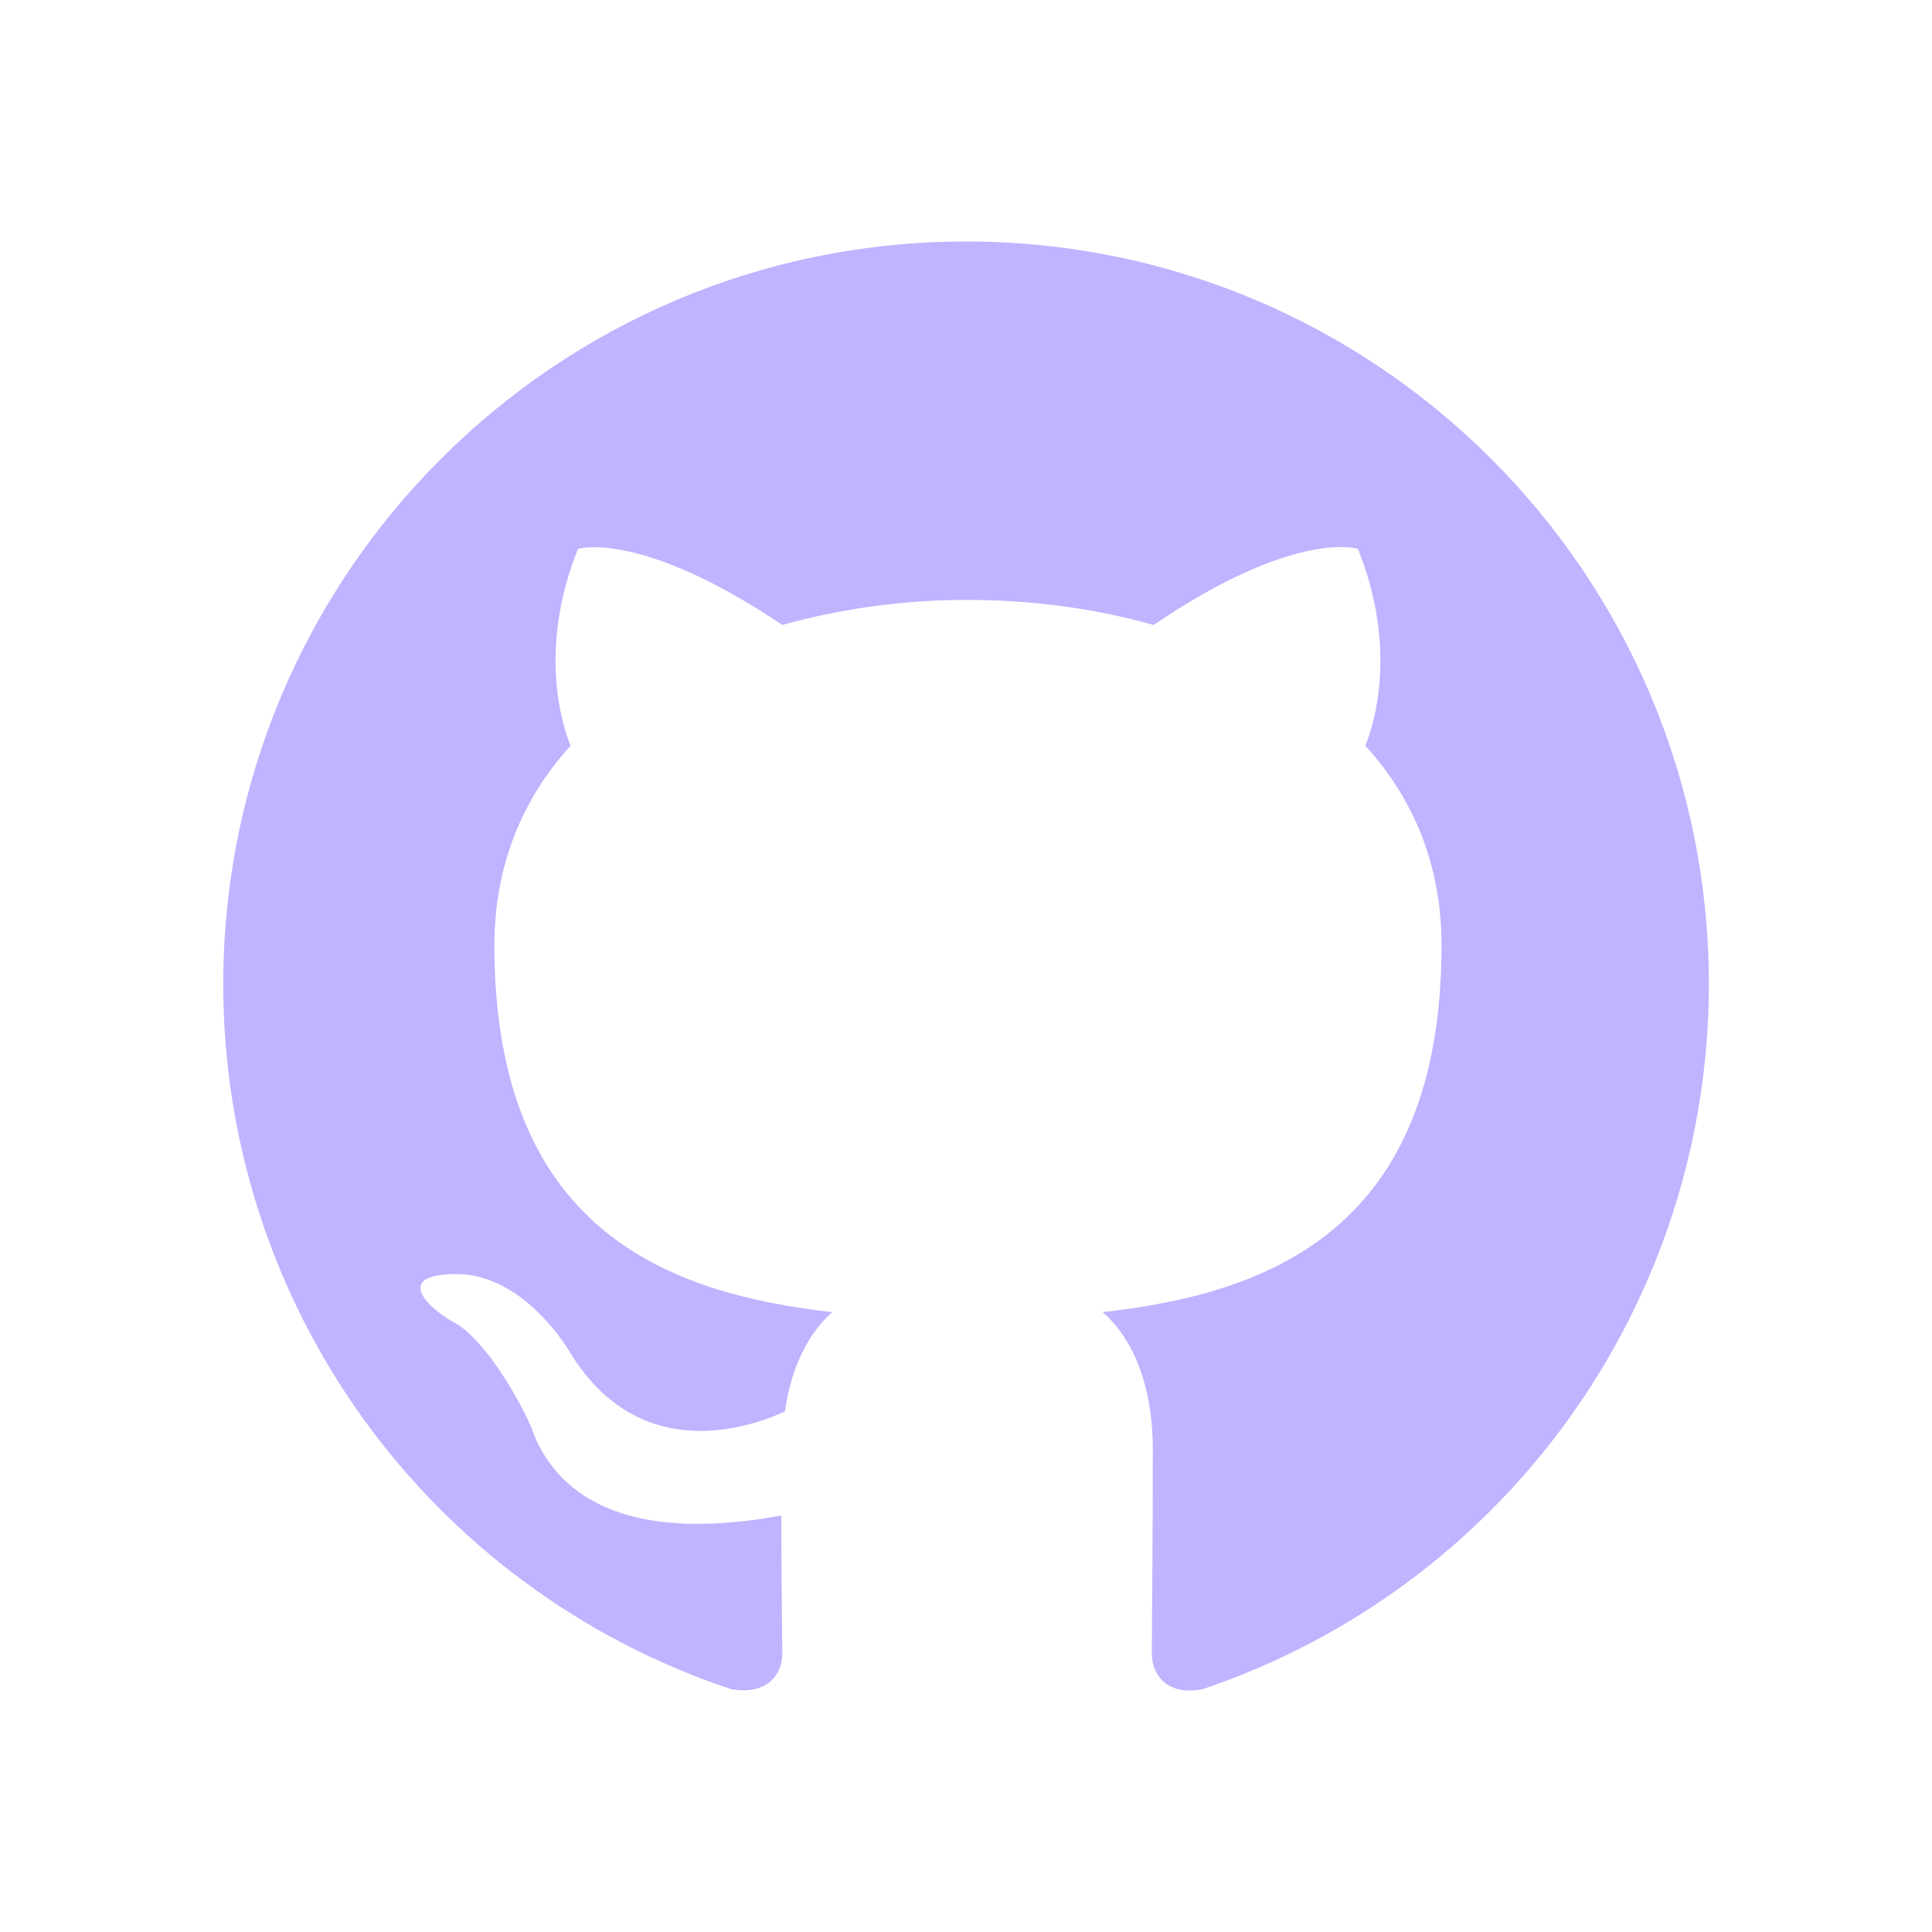
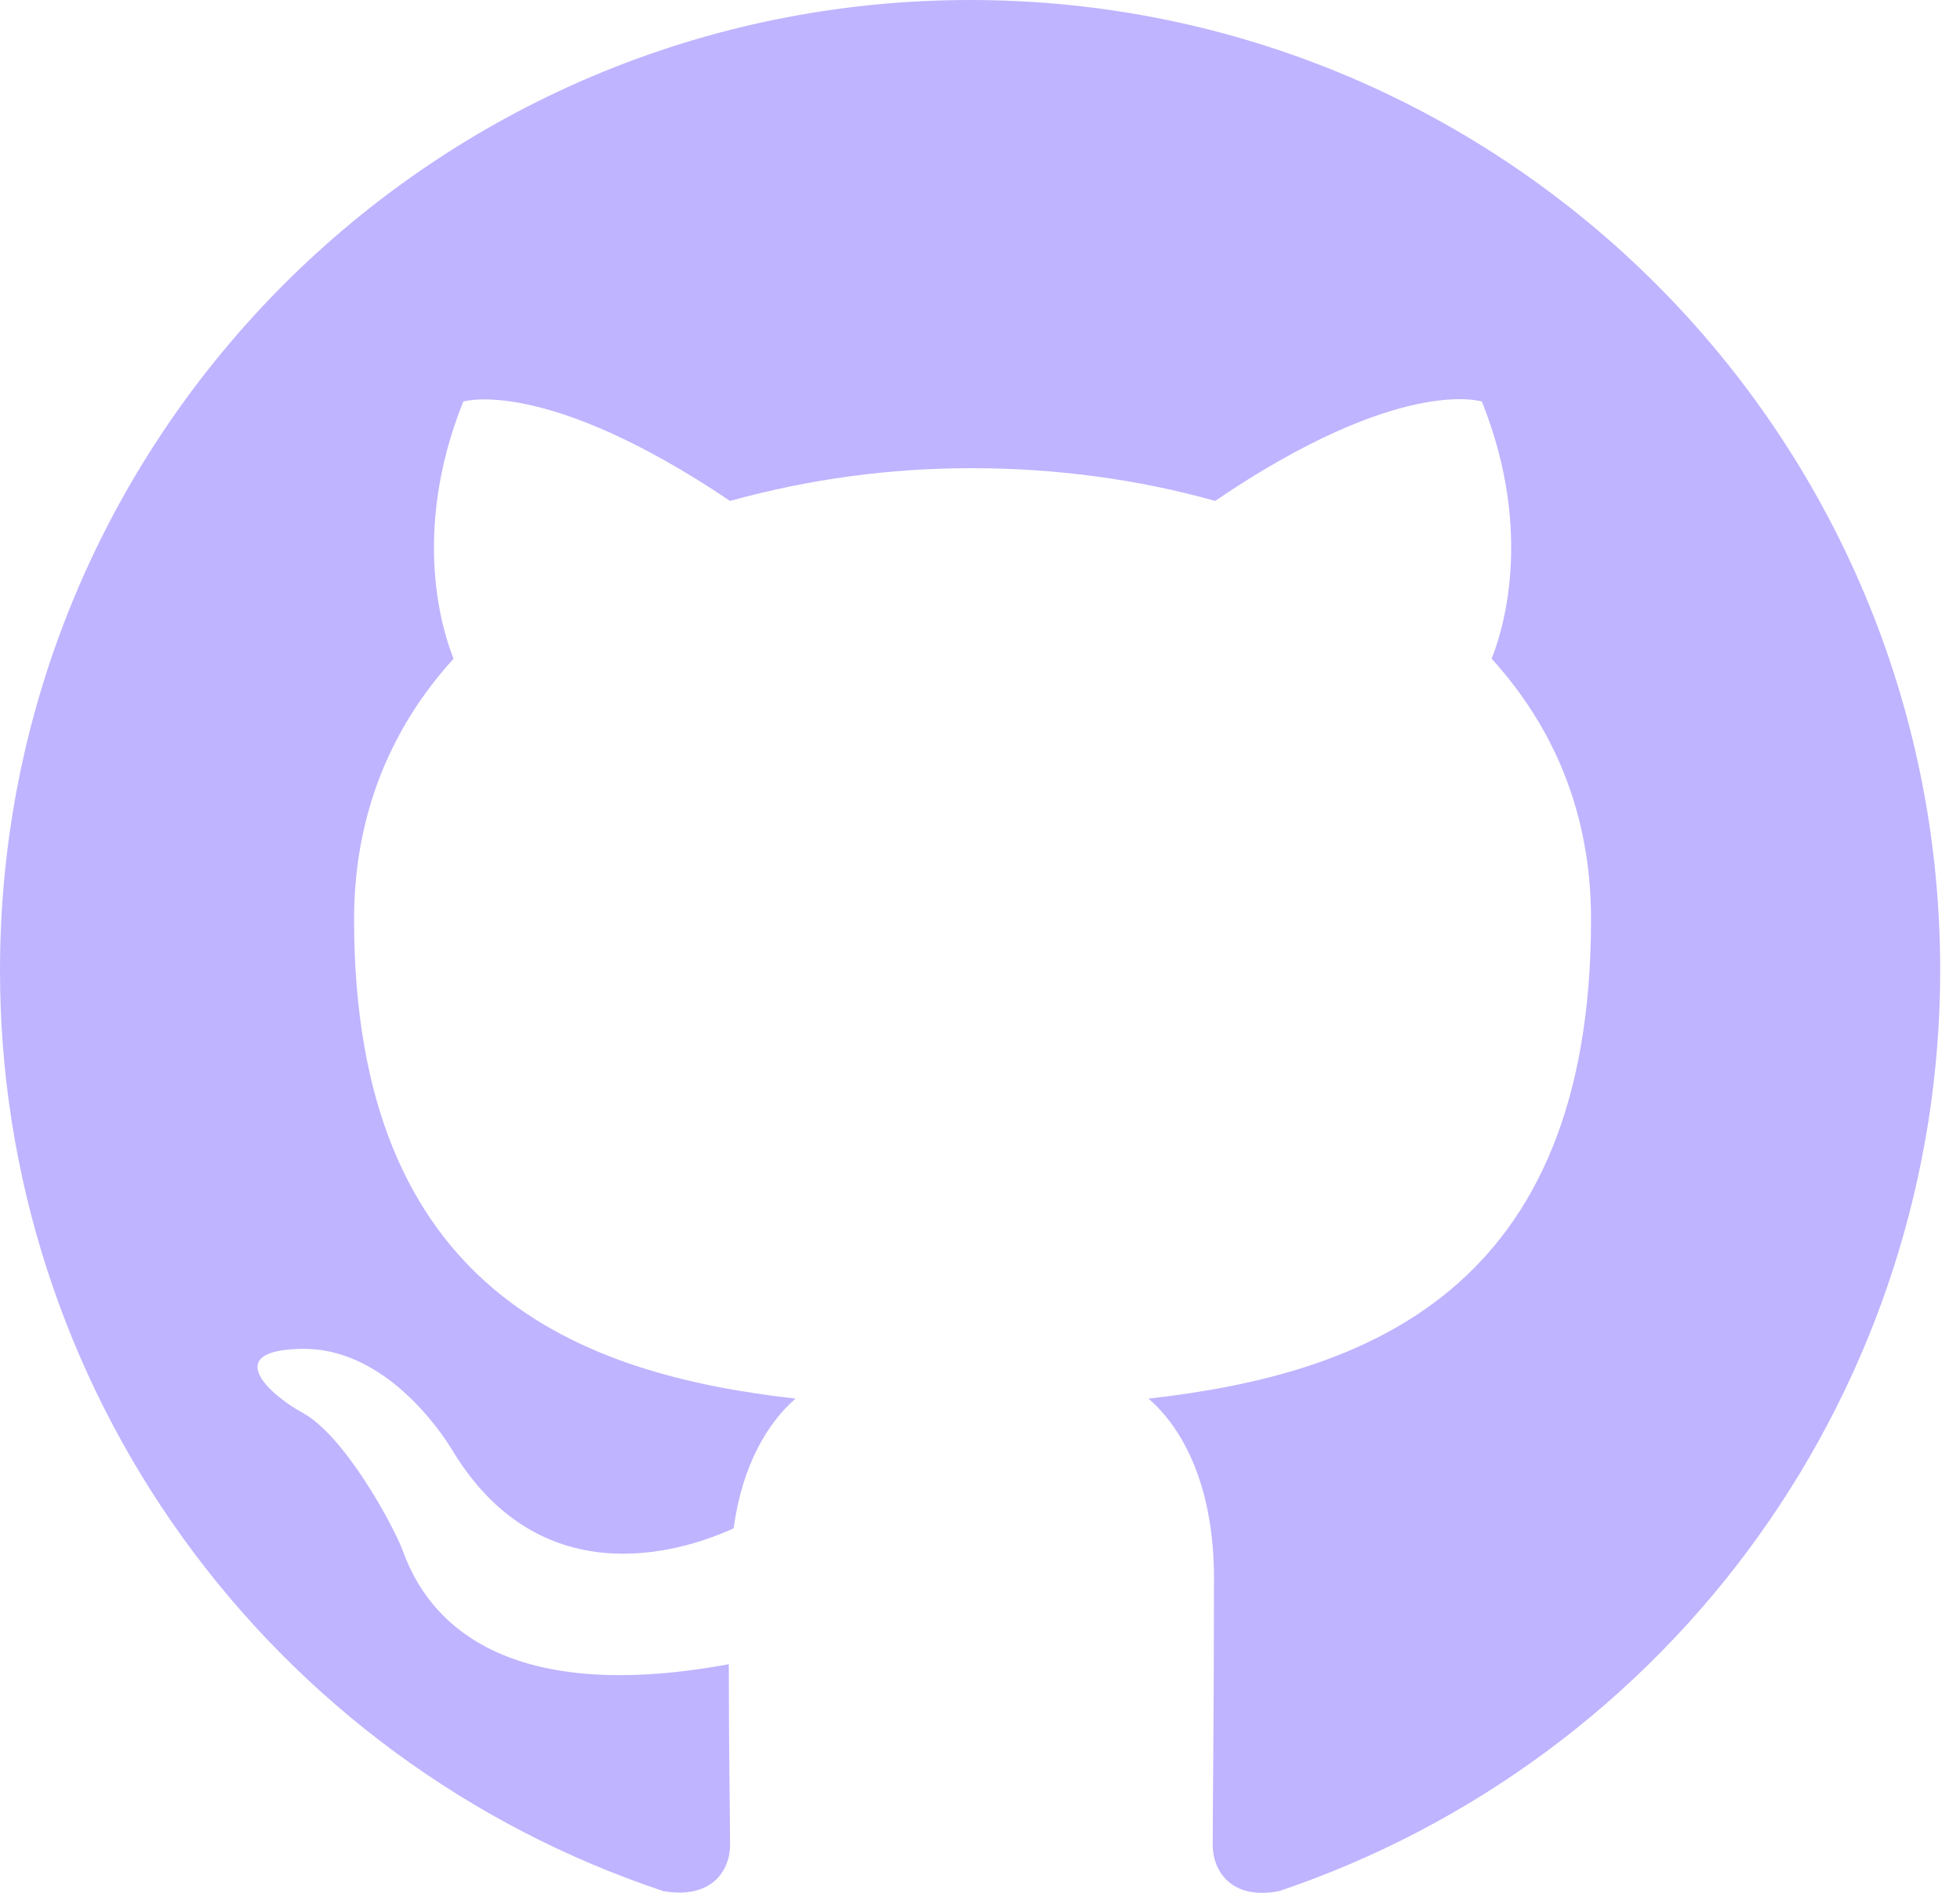
- <svg xmlns="http://www.w3.org/2000/svg" width="32" height="32" viewBox="0 0 32 32" fill="none">
-   <path d="M16.002 4C9.204 4 3.698 9.506 3.698 16.304C3.697 18.887 4.508 21.404 6.018 23.5C7.528 25.595 9.66 27.162 12.11 27.978C12.725 28.085 12.957 27.716 12.957 27.392C12.957 27.1 12.941 26.132 12.941 25.101C9.85 25.671 9.05 24.348 8.804 23.655C8.665 23.301 8.066 22.21 7.543 21.917C7.112 21.687 6.497 21.117 7.527 21.102C8.496 21.086 9.188 21.994 9.419 22.363C10.527 24.224 12.295 23.701 13.002 23.378C13.11 22.579 13.433 22.041 13.787 21.733C11.05 21.426 8.189 20.364 8.189 15.658C8.189 14.319 8.665 13.213 9.45 12.352C9.327 12.044 8.896 10.783 9.573 9.091C9.573 9.091 10.603 8.768 12.957 10.351C13.958 10.074 14.993 9.934 16.033 9.937C17.078 9.937 18.124 10.074 19.108 10.351C21.462 8.752 22.492 9.091 22.492 9.091C23.169 10.783 22.738 12.044 22.615 12.352C23.399 13.213 23.876 14.305 23.876 15.658C23.876 20.38 21.001 21.426 18.263 21.733C18.709 22.117 19.094 22.856 19.094 24.01C19.094 25.655 19.078 26.977 19.078 27.393C19.078 27.716 19.309 28.099 19.924 27.977C22.366 27.152 24.488 25.582 25.992 23.488C27.495 21.394 28.304 18.881 28.304 16.304C28.304 9.506 22.799 4 16.001 4" fill="#BFB4FF" />
+ <svg xmlns="http://www.w3.org/2000/svg" width="29" height="28" viewBox="0 0 29 28" fill="none">
+   <path d="M14.354 0C6.424 0 2.36132e-06 6.424 2.36132e-06 14.354C-0.002 17.368 0.945 20.305 2.707 22.75C4.469 25.194 6.955 27.022 9.814 27.974C10.532 28.099 10.802 27.668 10.802 27.291C10.802 26.951 10.783 25.821 10.783 24.618C7.177 25.282 6.244 23.739 5.957 22.931C5.795 22.518 5.096 21.245 4.486 20.903C3.983 20.634 3.266 19.97 4.467 19.953C5.598 19.934 6.405 20.993 6.675 21.424C7.967 23.594 10.03 22.984 10.855 22.608C10.981 21.675 11.357 21.048 11.771 20.689C8.577 20.33 5.239 19.091 5.239 13.601C5.239 12.039 5.795 10.749 6.711 9.744C6.567 9.385 6.065 7.914 6.854 5.94C6.854 5.94 8.056 5.562 10.802 7.41C11.97 7.086 13.178 6.923 14.39 6.926C15.611 6.926 16.831 7.087 17.979 7.41C20.725 5.544 21.926 5.94 21.926 5.94C22.716 7.914 22.213 9.385 22.07 9.744C22.984 10.749 23.541 12.022 23.541 13.601C23.541 19.11 20.187 20.33 16.993 20.689C17.512 21.137 17.962 21.998 17.962 23.345C17.962 25.264 17.943 26.807 17.943 27.292C17.943 27.668 18.213 28.116 18.931 27.973C21.78 27.01 24.256 25.179 26.009 22.736C27.763 20.293 28.707 17.362 28.707 14.354C28.707 6.424 22.284 0 14.353 0" fill="#BFB4FF" />
</svg>
